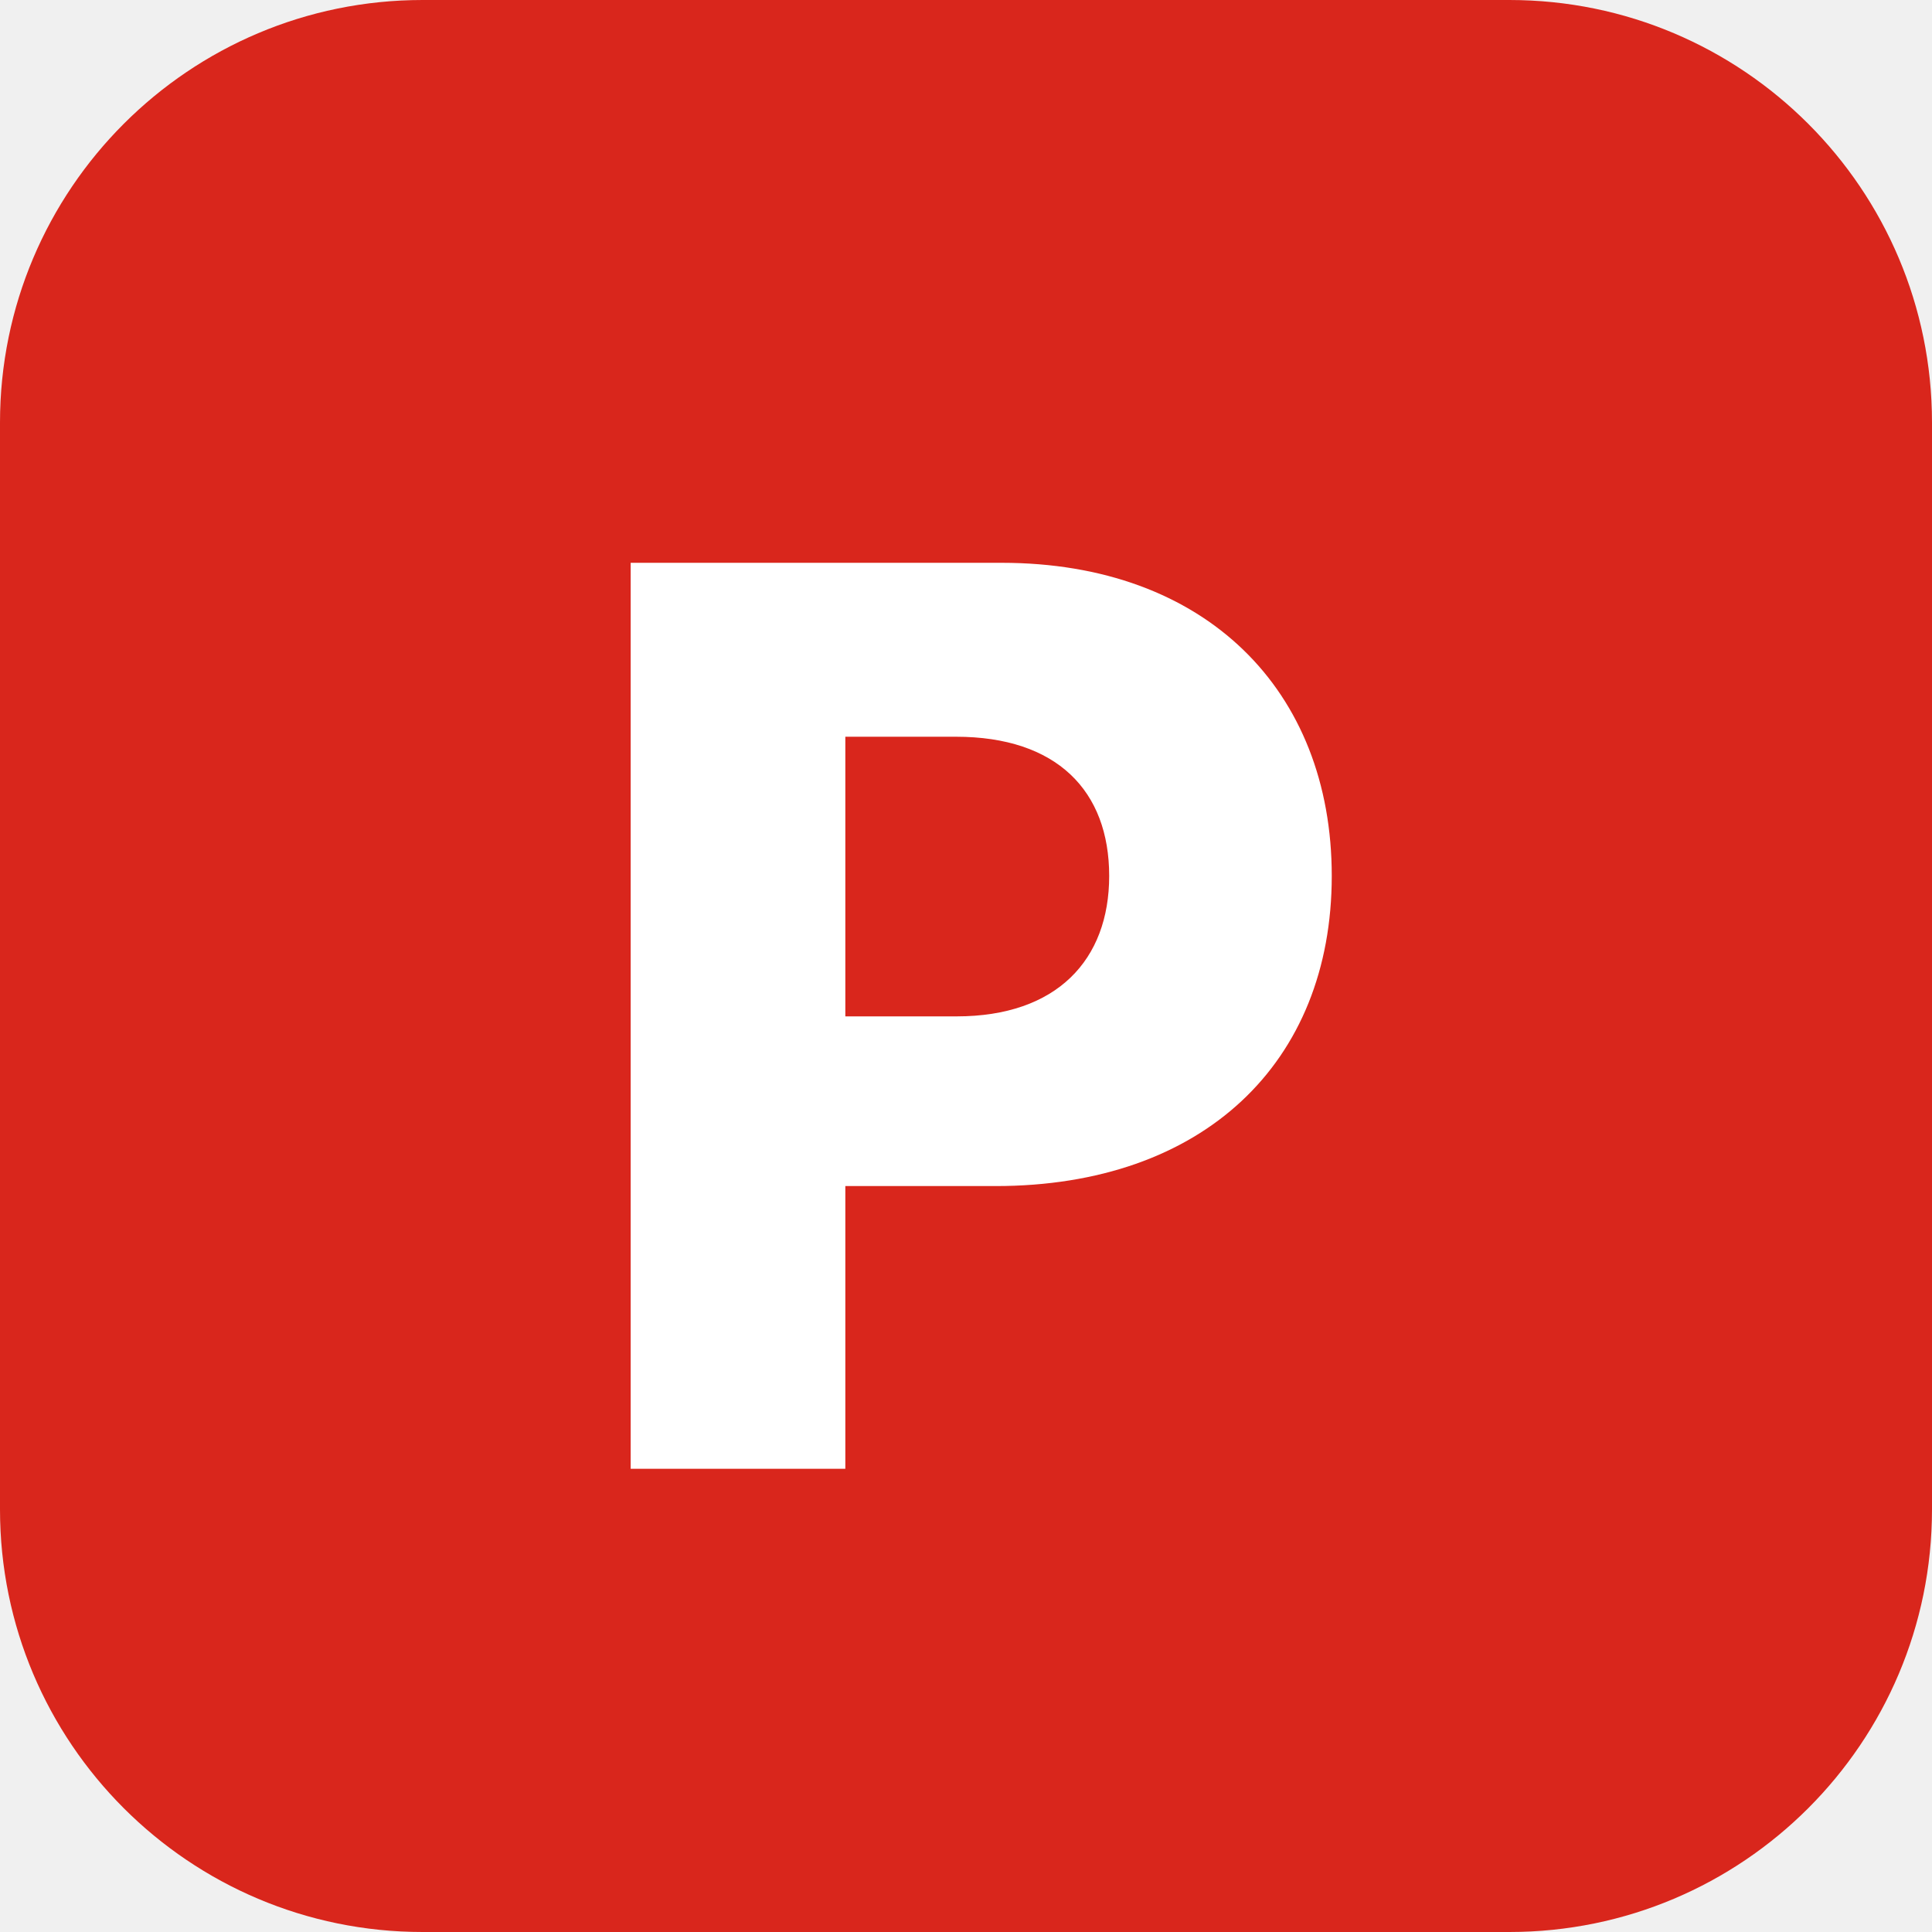
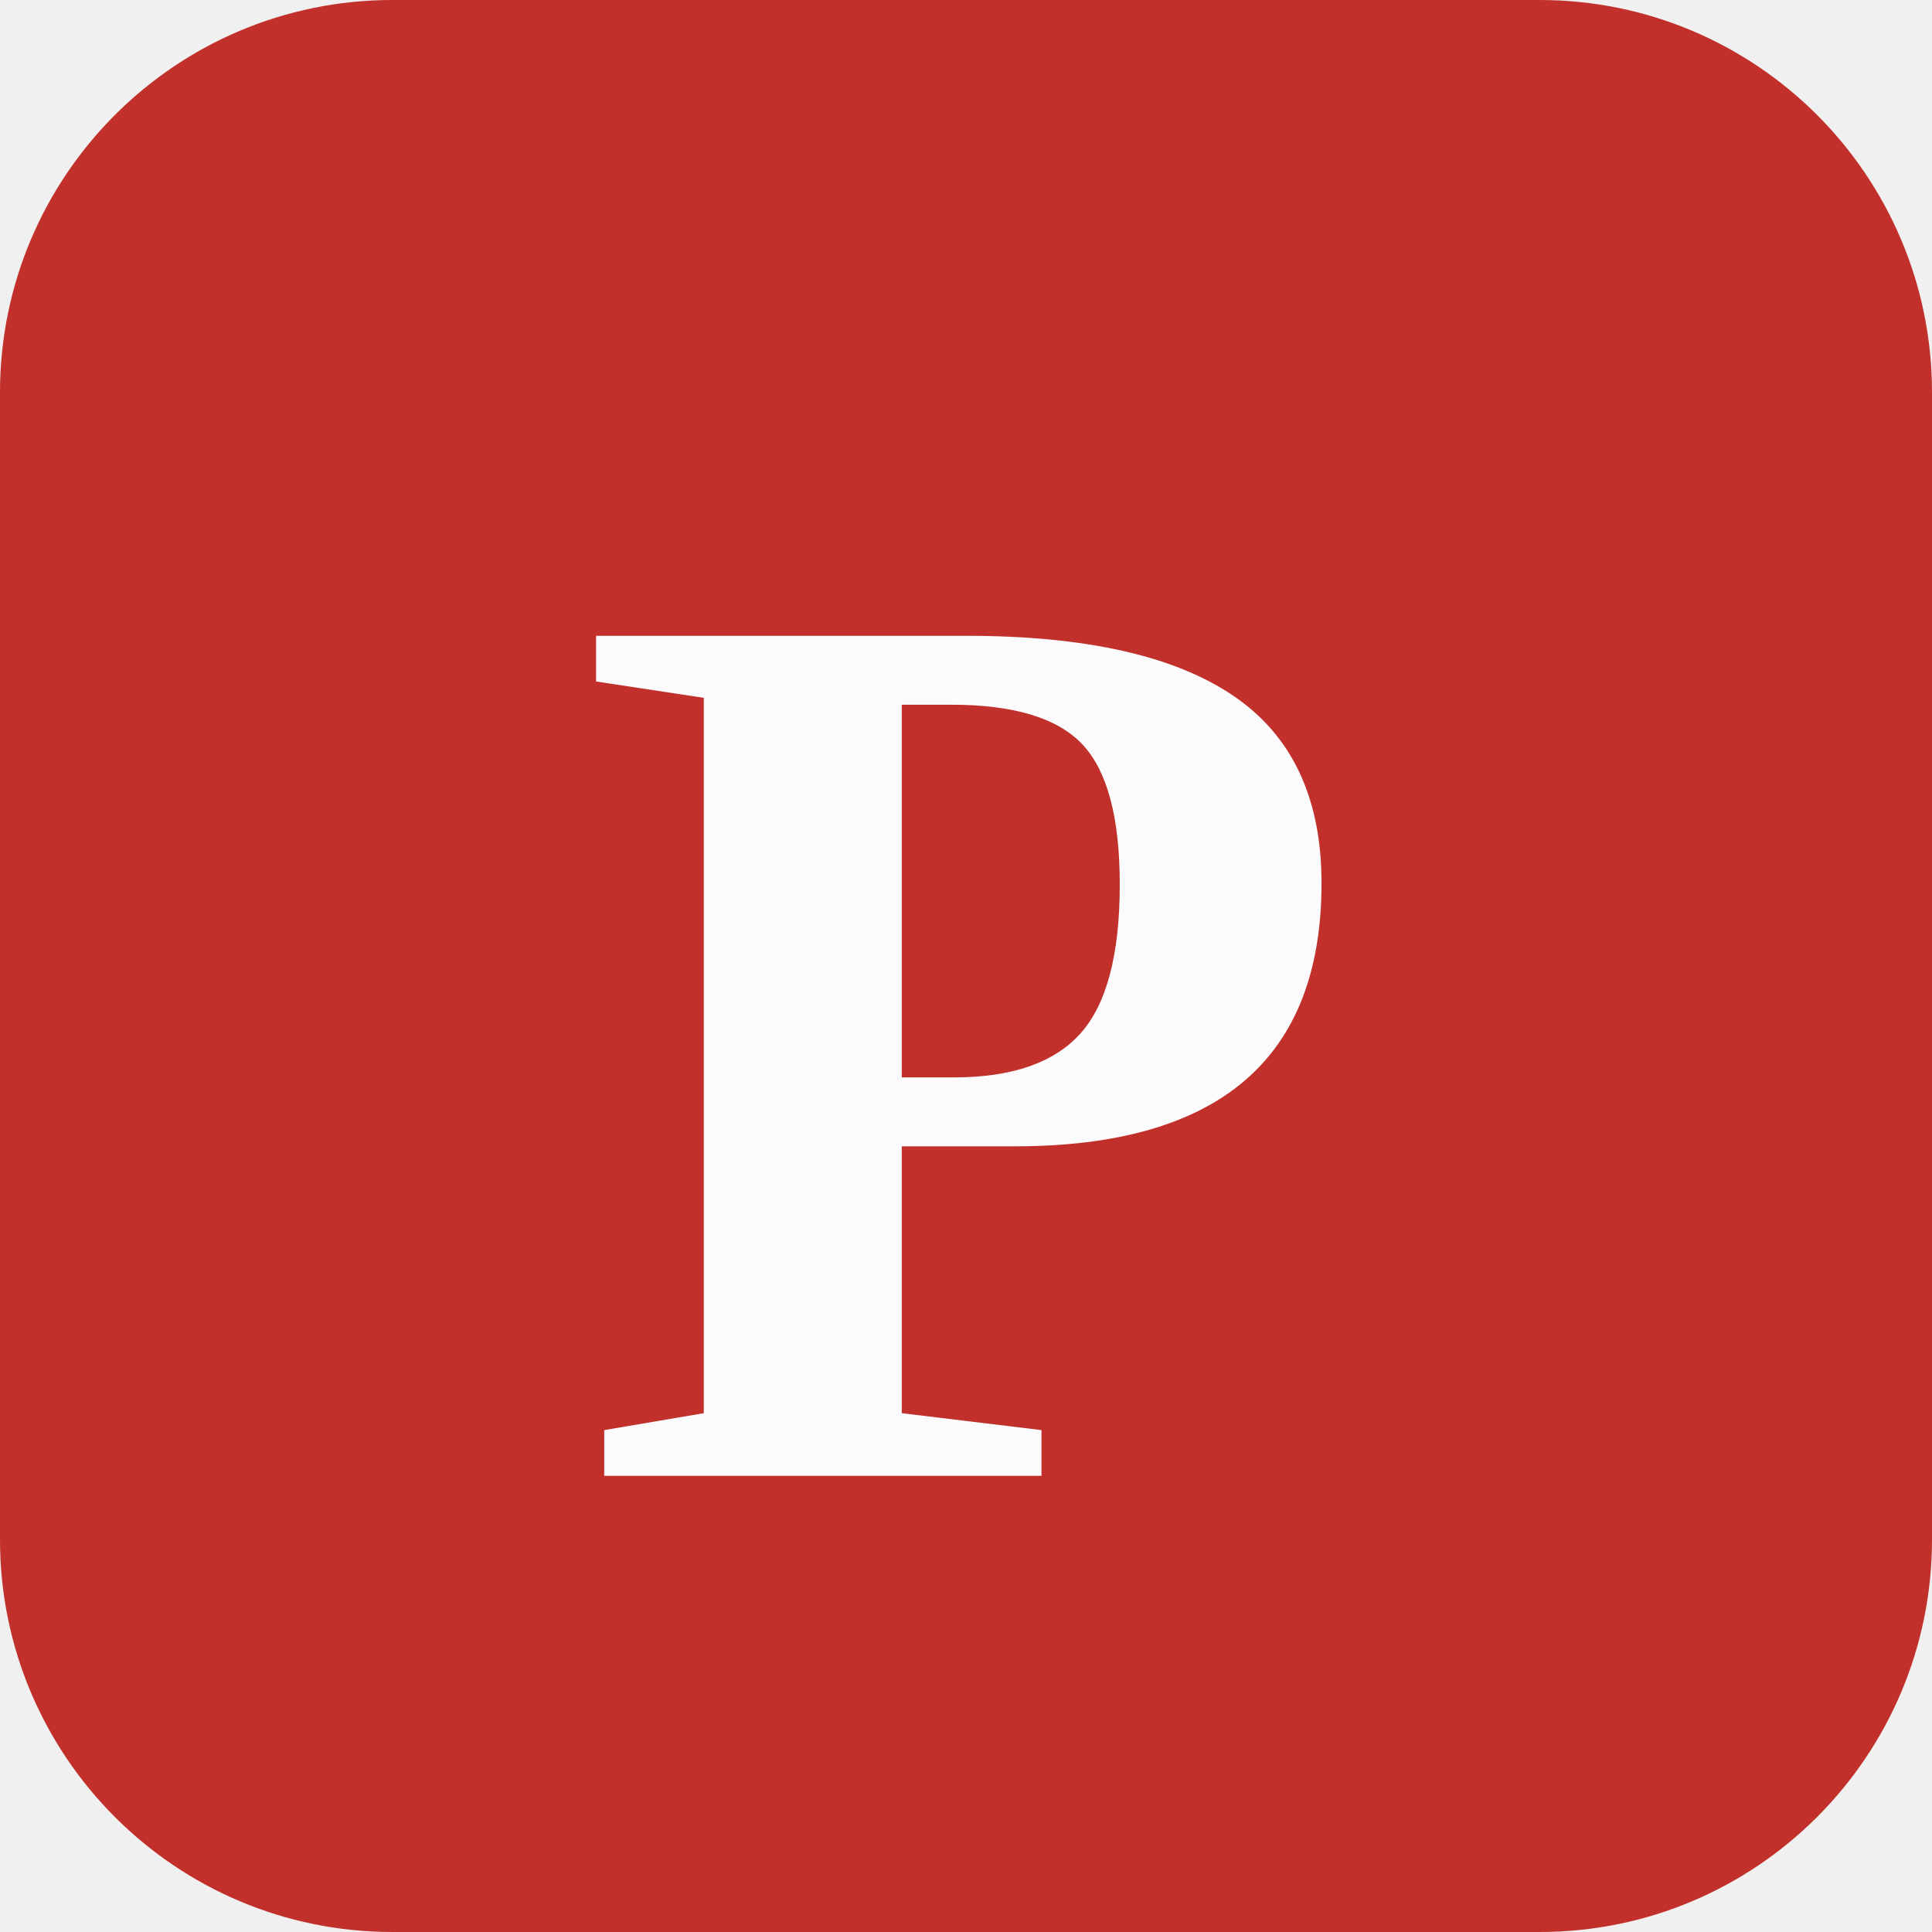
<svg xmlns="http://www.w3.org/2000/svg" viewBox="0 0 512 512" width="512" height="512">
-   <rect width="512" height="512" rx="112" fill="#D9261C" />
-   <text x="50%" y="50%" dy="0.04em" text-anchor="middle" dominant-baseline="central" font-family="Inter, ui-sans-serif, system-ui, sans-serif" font-size="330" font-weight="800" fill="#ffffff">P</text>
+   <rect width="512" height="512" rx="104" fill="#C1302A" />
+   <text x="50%" y="50%" dy="0.06em" text-anchor="middle" dominant-baseline="central" font-family="Georgia, 'Times New Roman', serif" font-size="340" font-weight="700" fill="#FBFBFD">P</text>
</svg>
